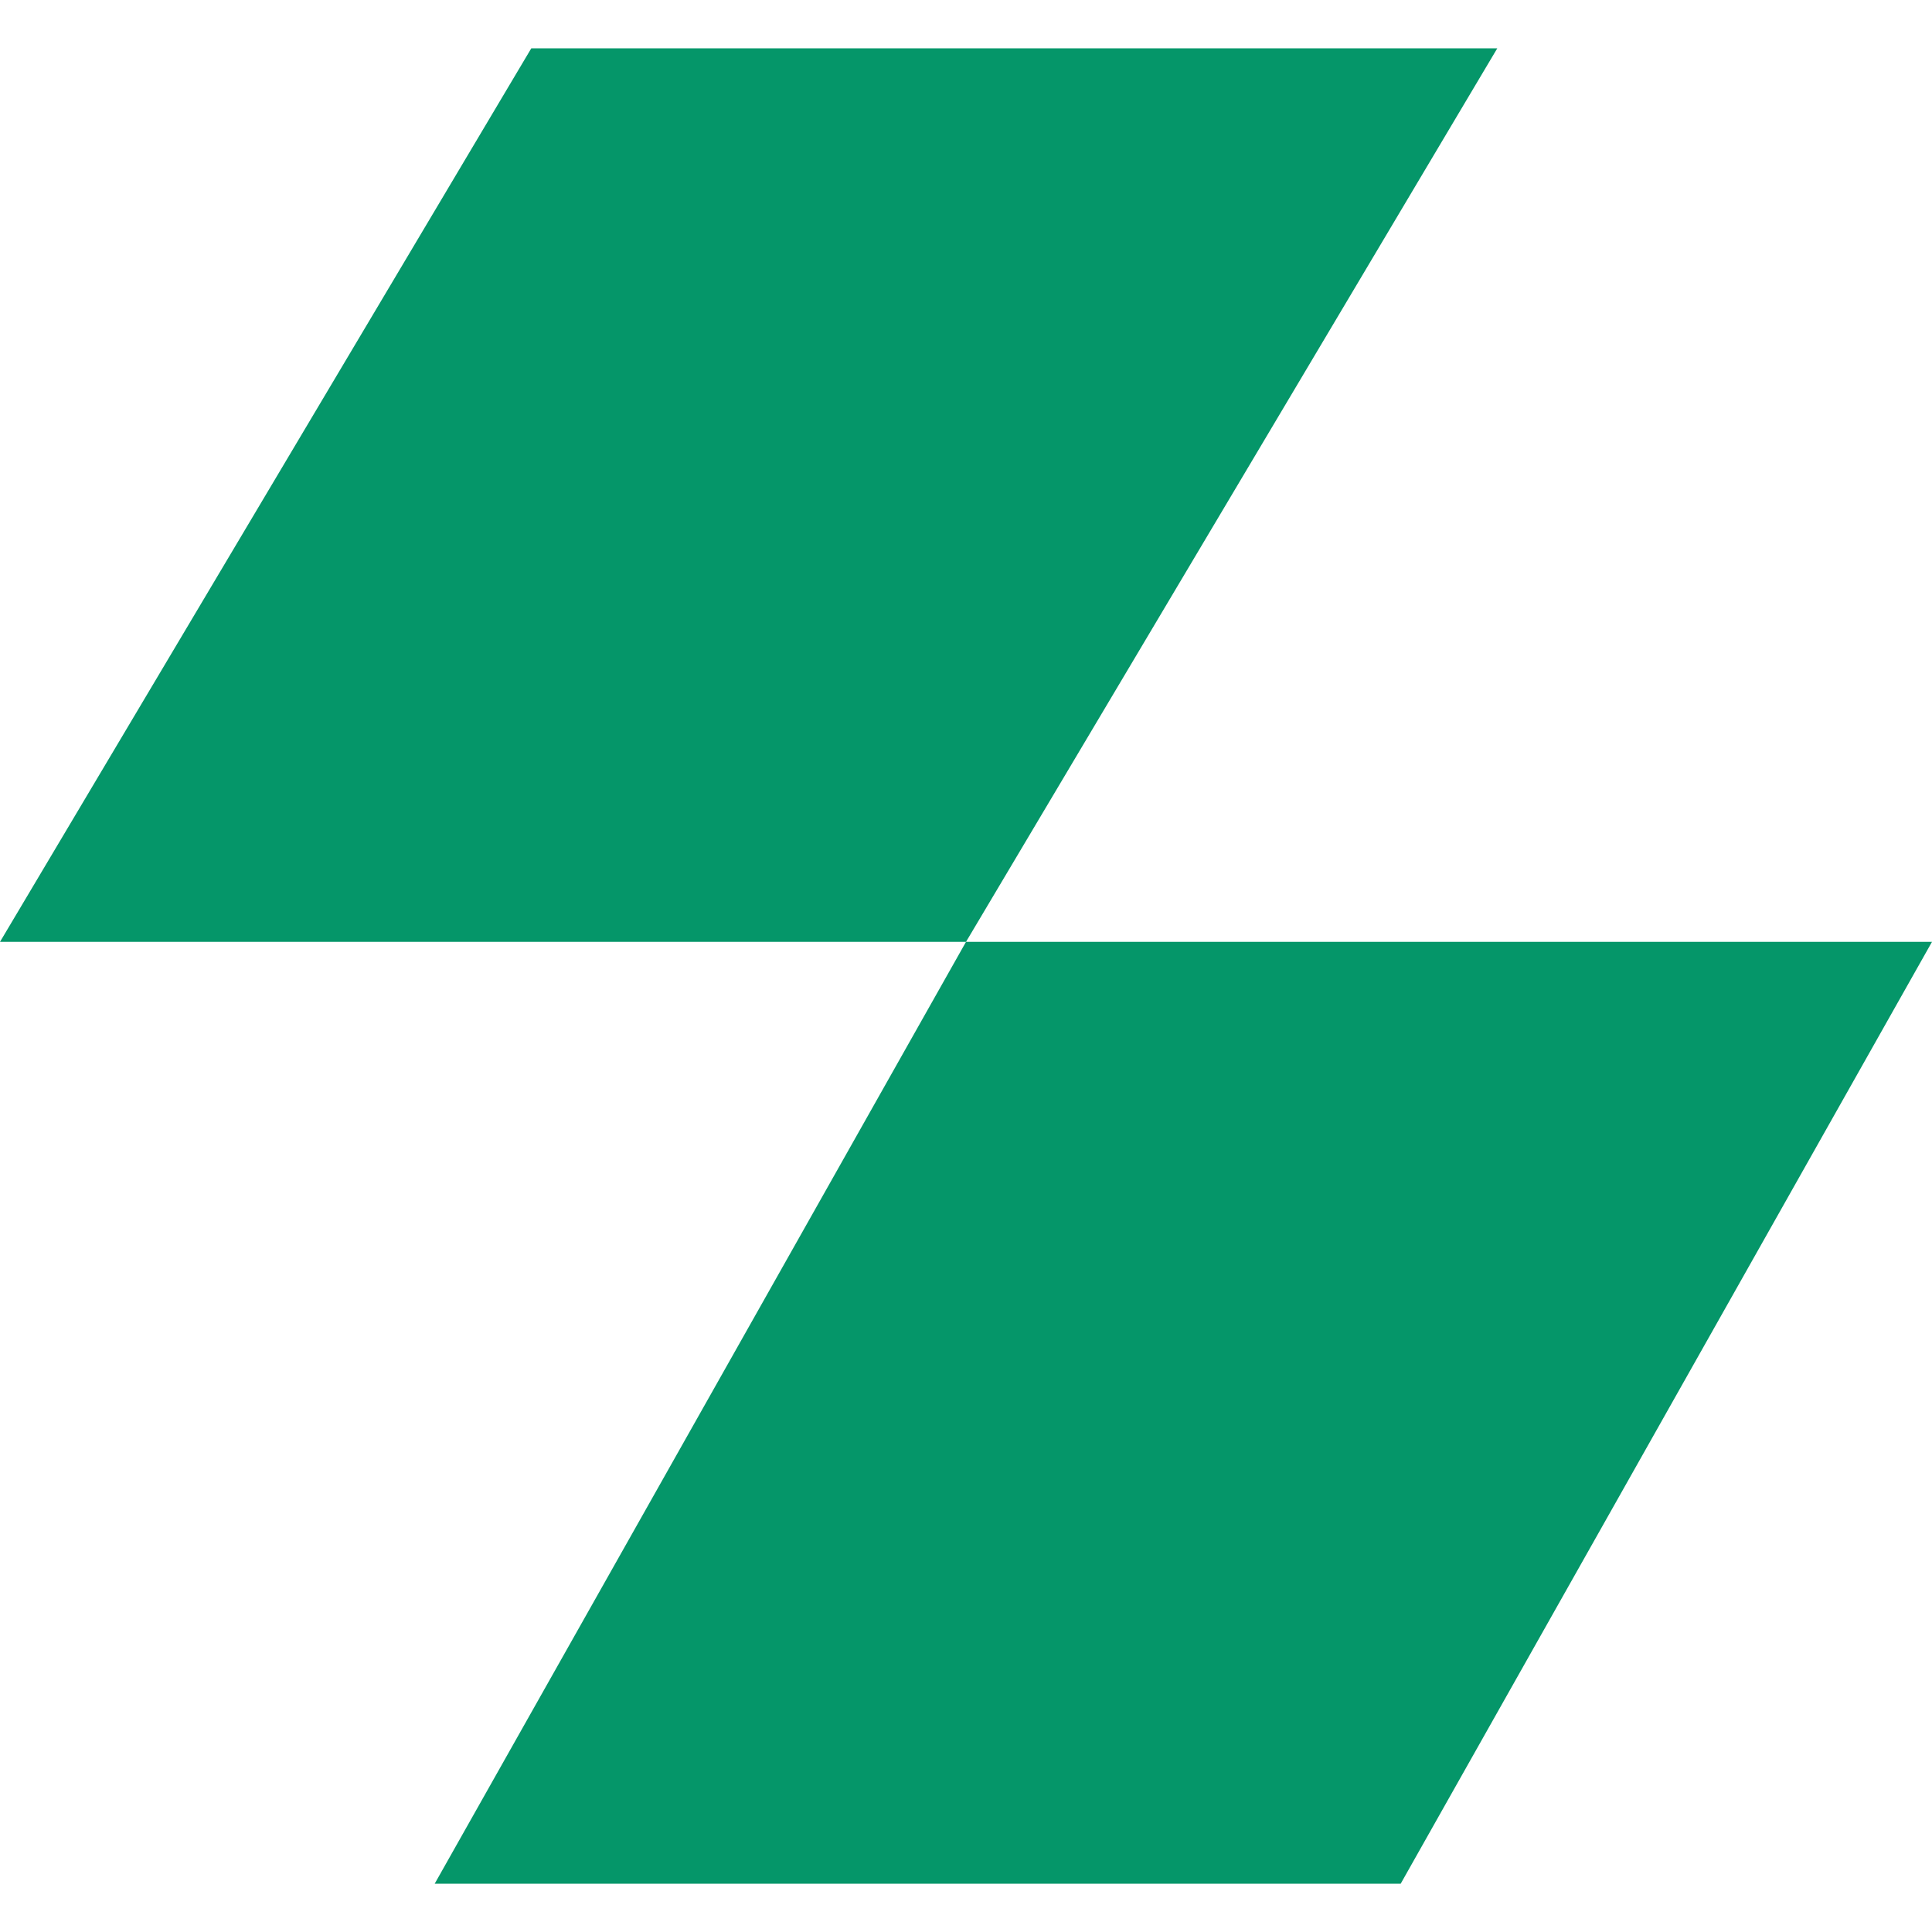
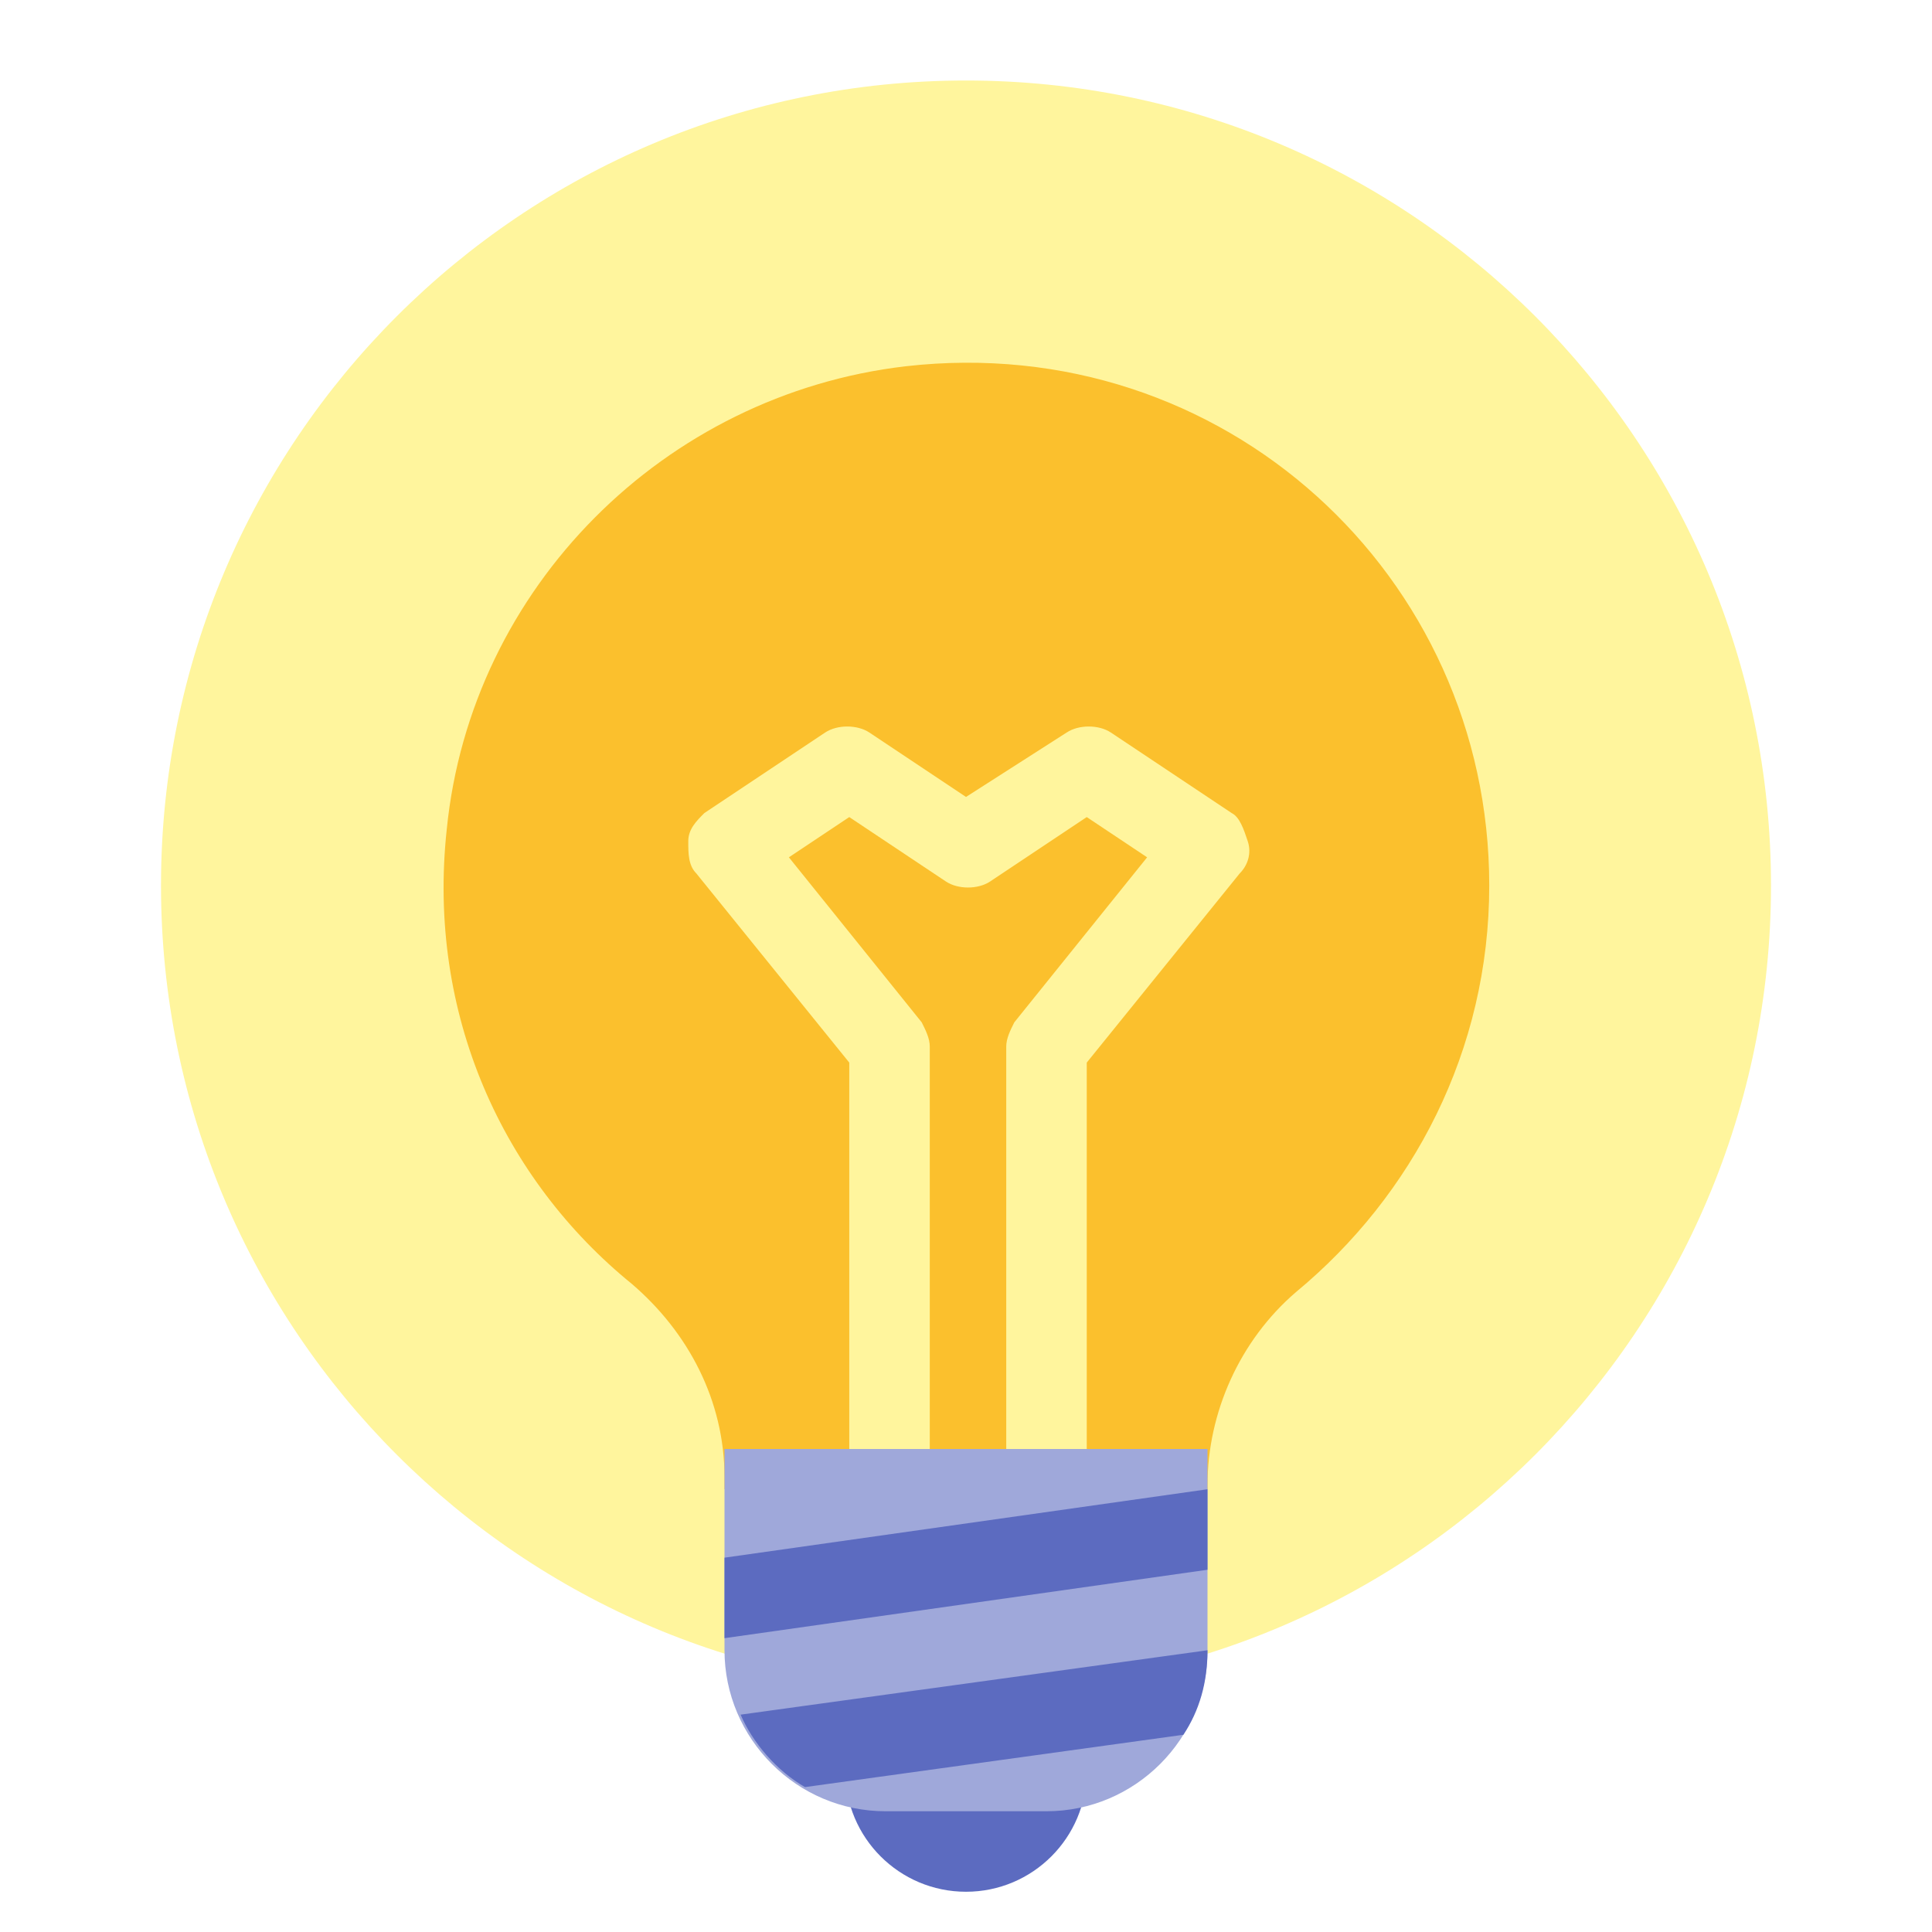
- <svg xmlns="http://www.w3.org/2000/svg" width="20" height="20" viewBox="0 0 20 20" fill="none">
-   <path fill-rule="evenodd" clip-rule="evenodd" d="M0 9.75L5.5 0.5H15.5L10 9.75H0ZM10 9.75L4.5 19.5H14.5L20 9.75L10 9.75Z" fill="#059669" />
+ <svg xmlns="http://www.w3.org/2000/svg" stroke="currentColor" fill="currentColor" stroke-width="0" version="1" viewBox="0 0 48 48" enable-background="new 0 0 48 48" height="1em" width="1em">
+   <circle fill="#FFF59D" cx="24" cy="22" r="20" />
+   <path fill="#FBC02D" d="M37,22c0-7.7-6.6-13.8-14.5-12.9c-6,0.7-10.8,5.5-11.4,11.5c-0.5,4.6,1.4,8.7,4.6,11.3 c1.4,1.2,2.3,2.9,2.3,4.8V37h12v-0.1c0-1.8,0.8-3.6,2.2-4.8C35.1,29.7,37,26.1,37,22z" />
+   <path fill="#FFF59D" d="M30.6,20.2l-3-2c-0.3-0.2-0.8-0.2-1.1,0L24,19.8l-2.4-1.6c-0.3-0.2-0.8-0.2-1.1,0l-3,2 c-0.2,0.2-0.4,0.4-0.4,0.7s0,0.6,0.2,0.8l3.8,4.7V37h2V26c0-0.2-0.1-0.4-0.2-0.6l-3.3-4.1l1.5-1l2.4,1.6c0.3,0.2,0.8,0.2,1.1,0 l2.4-1.6l1.5,1l-3.3,4.1C25.1,25.6,25,25.8,25,26v11h2V26.4l3.8-4.7c0.2-0.2,0.3-0.5,0.2-0.8S30.8,20.3,30.6,20.2z" />
+   <circle fill="#5C6BC0" cx="24" cy="44" r="3" />
+   <path fill="#9FA8DA" d="M26,45h-4c-2.2,0-4-1.8-4-4v-5h12v5C30,43.2,28.2,45,26,45z" />
+   <g fill="#5C6BC0">
+     <path d="M30,41l-11.6,1.6c0.3,0.7,0.9,1.4,1.6,1.8l9.4-1.3C29.8,42.5,30,41.8,30,41z" />
+     <polygon points="18,38.7 18,40.7 30,39 30,37" />
+   </g>
</svg>
